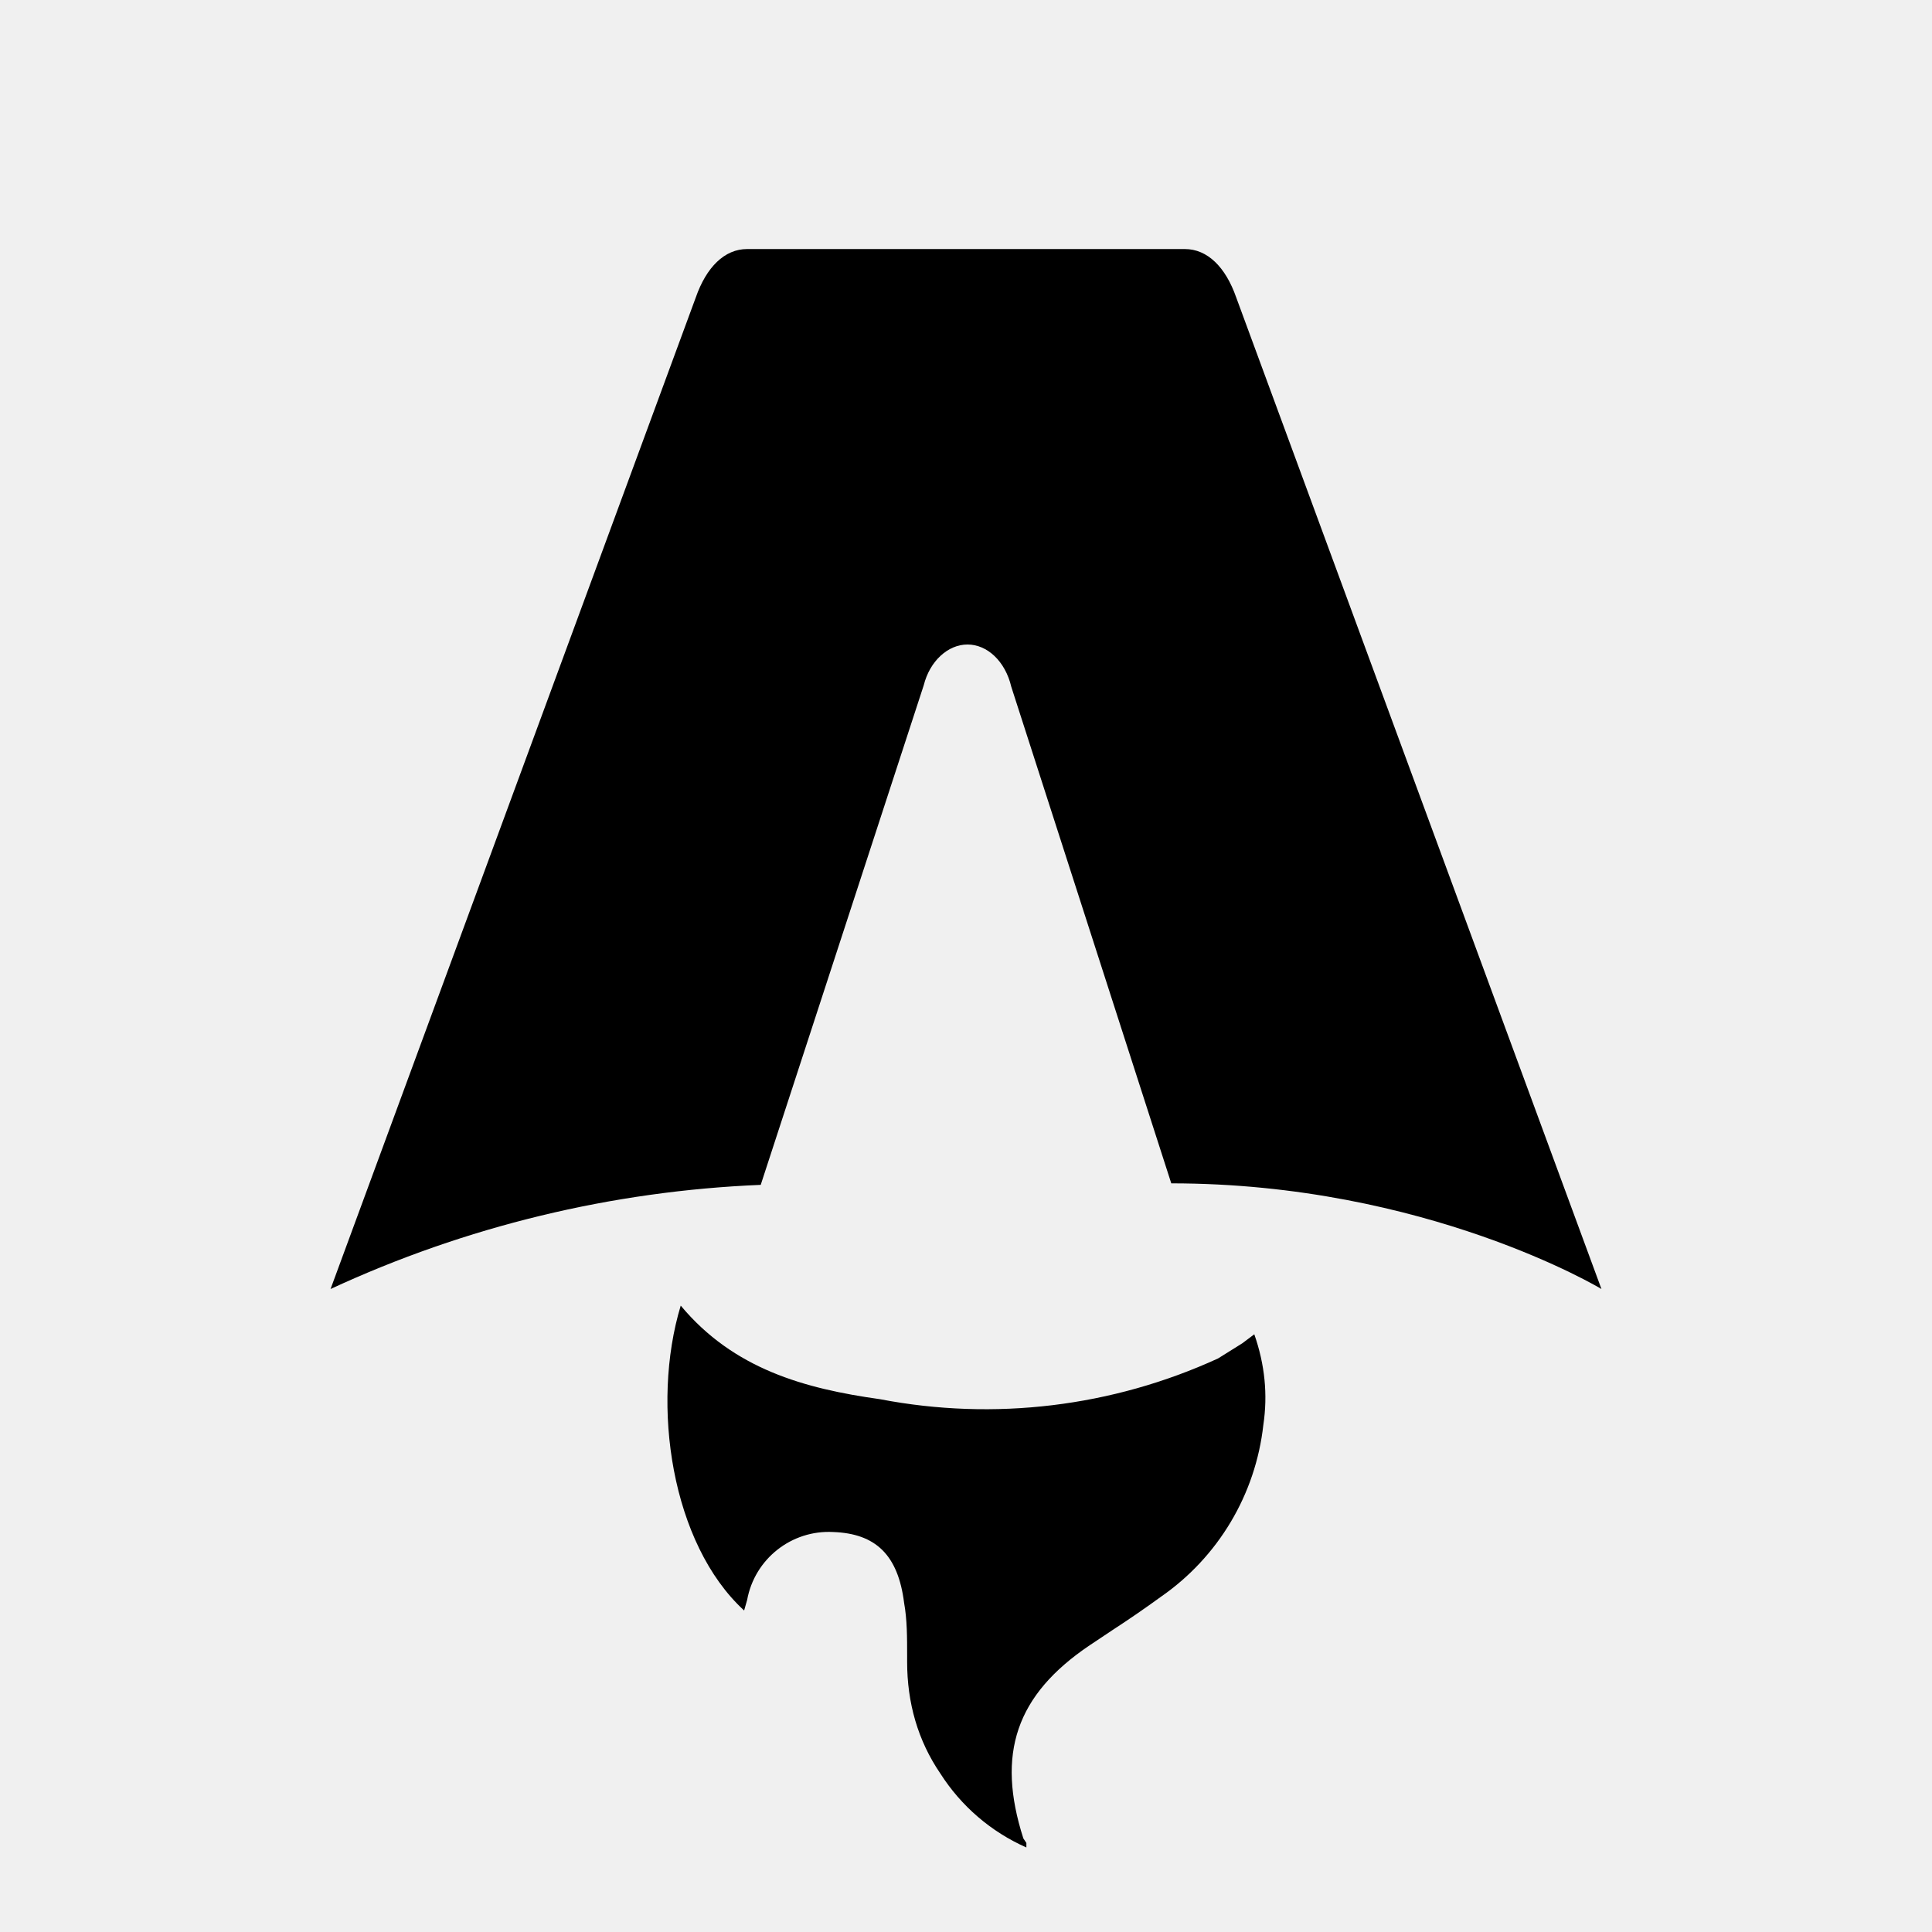
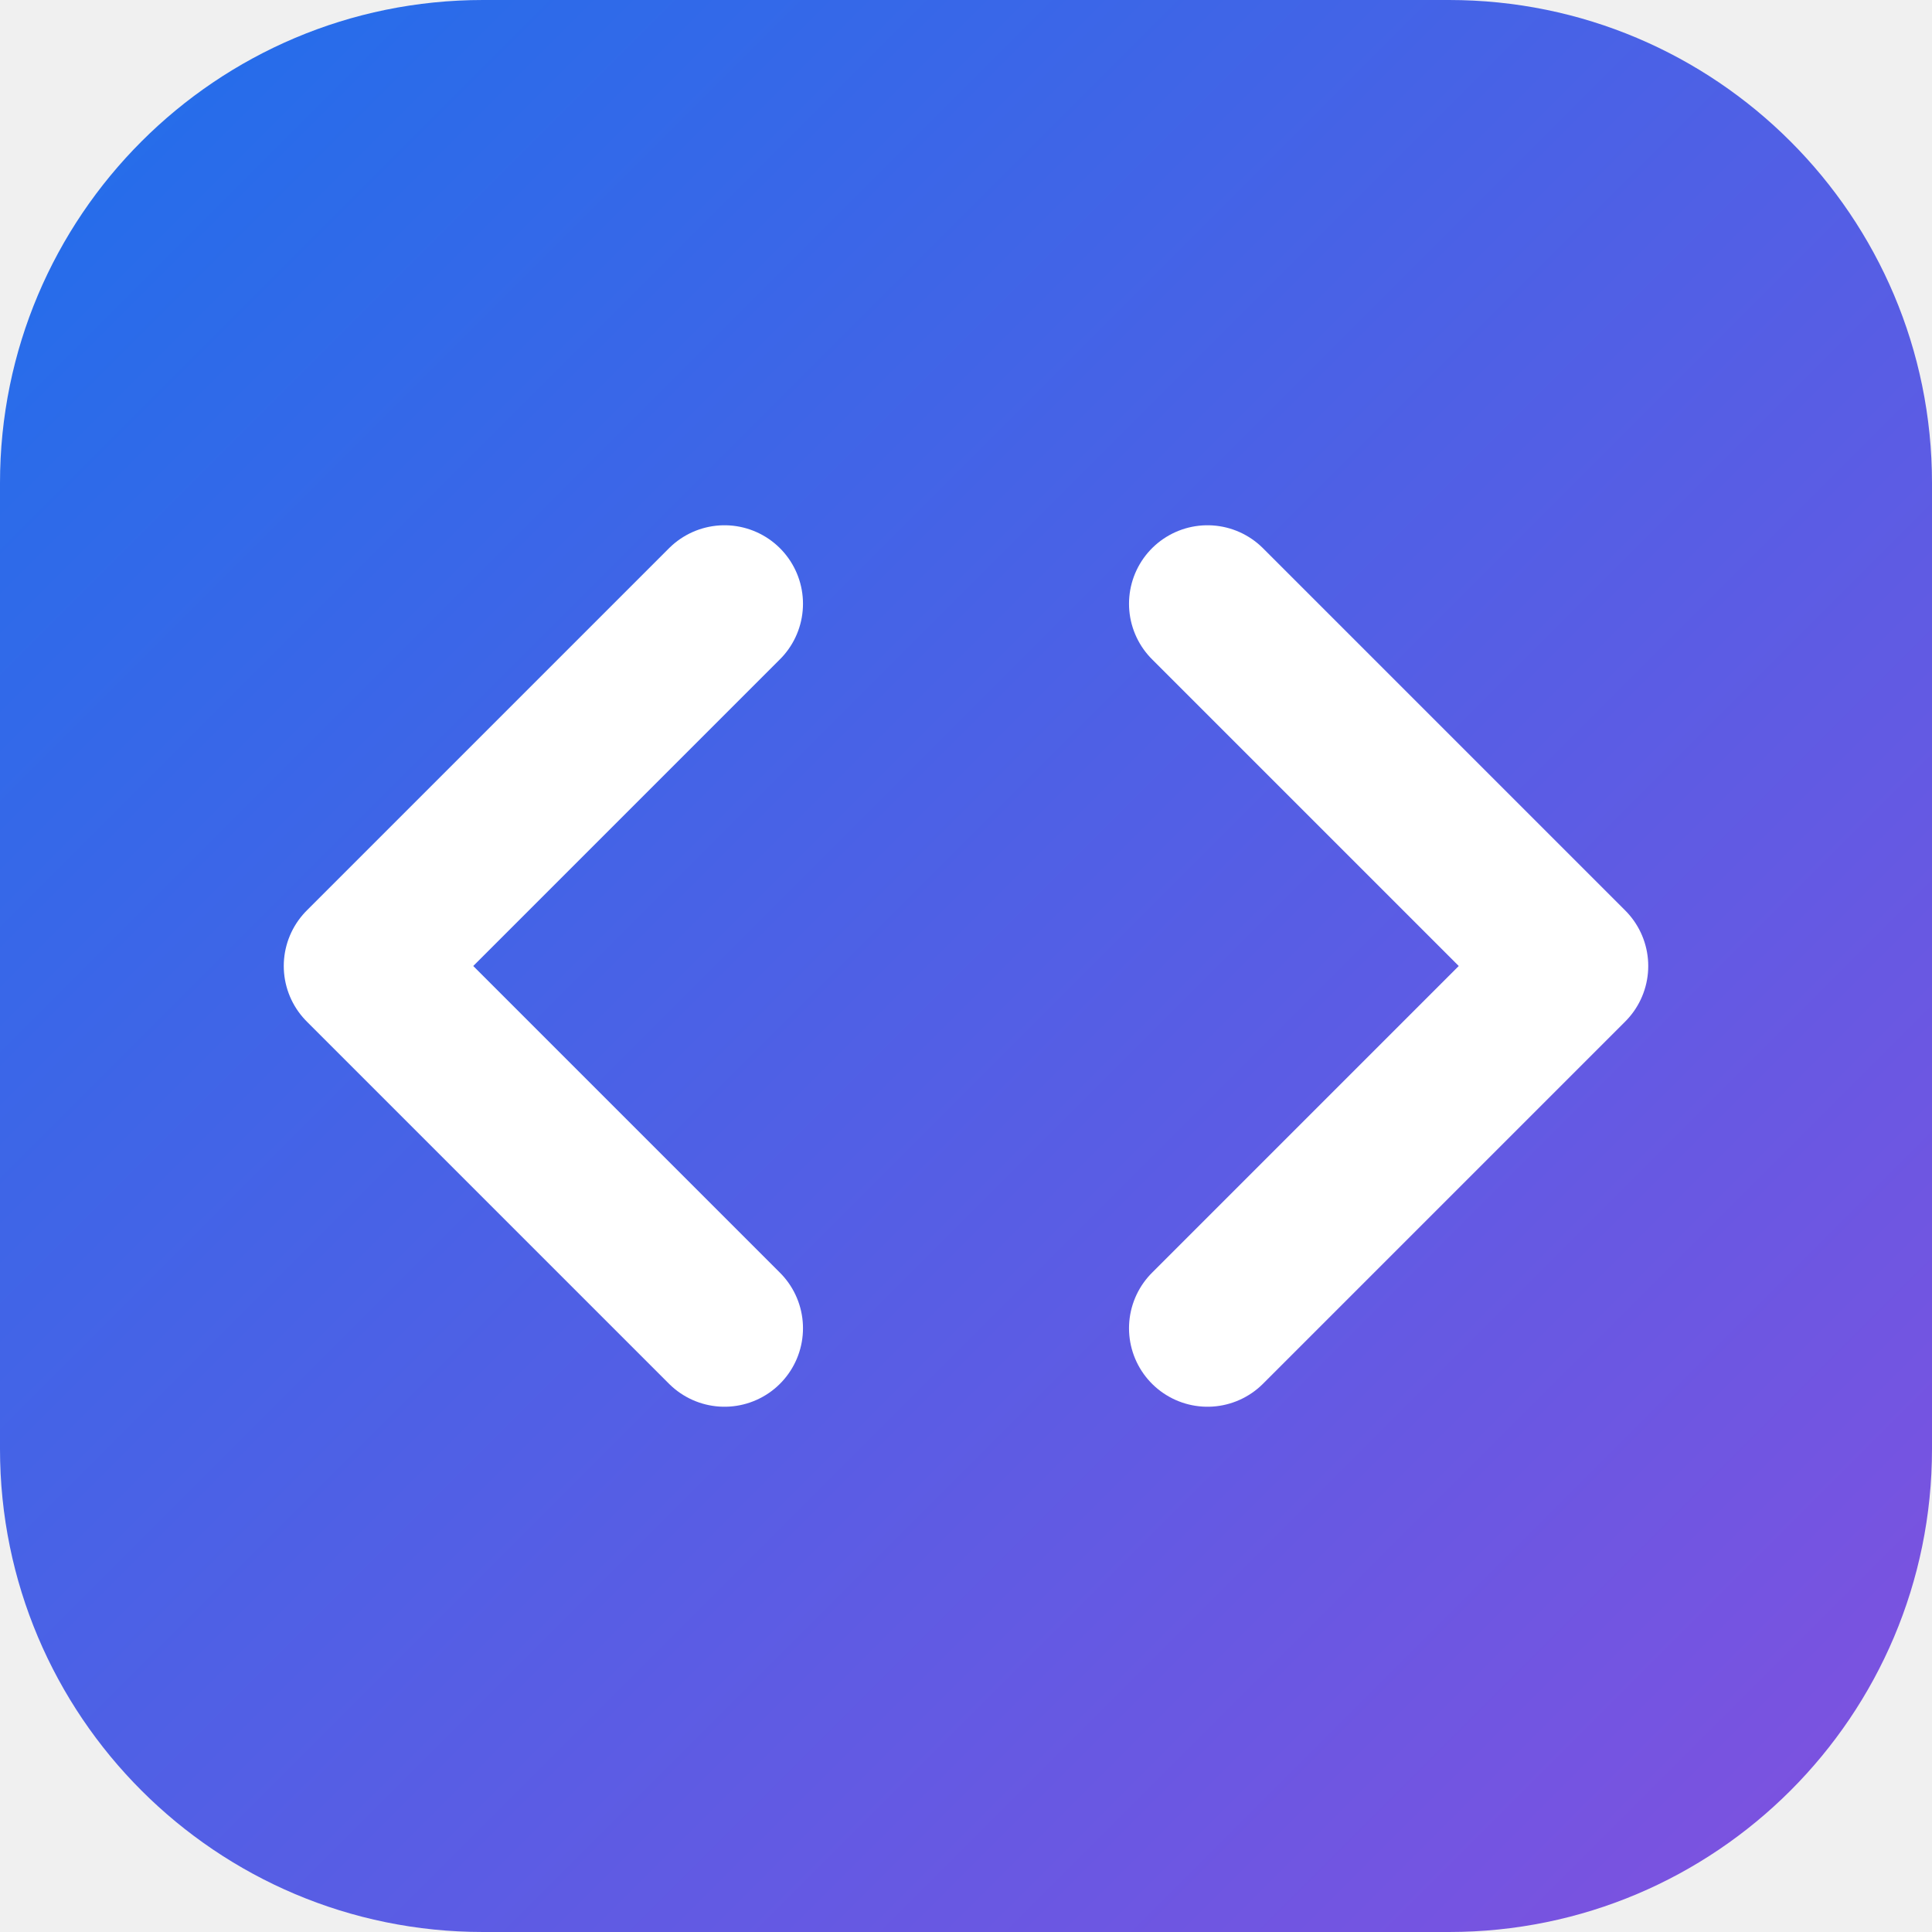
- <svg xmlns="http://www.w3.org/2000/svg" fill="none" viewBox="0 0 128 128">
-   <path d="M50.4 78.5a75.1 75.1 0 0 0-28.5 6.9l24.2-65.7c.7-2 1.9-3.2 3.4-3.2h29c1.5 0 2.7 1.2 3.4 3.2l24.2 65.7s-11.6-7-28.5-7L67 45.5c-.4-1.7-1.6-2.8-2.9-2.8-1.3 0-2.5 1.1-2.9 2.7L50.4 78.5Zm-1.1 28.2Zm-4.2-20.2c-2 6.6-.6 15.8 4.2 20.2a17.5 17.5 0 0 1 .2-.7 5.5 5.5 0 0 1 5.7-4.5c2.8.1 4.3 1.5 4.7 4.7.2 1.1.2 2.3.2 3.5v.4c0 2.7.7 5.2 2.2 7.4a13 13 0 0 0 5.7 4.9v-.3l-.2-.3c-1.8-5.6-.5-9.5 4.4-12.8l1.5-1a73 73 0 0 0 3.2-2.2 16 16 0 0 0 6.8-11.4c.3-2 .1-4-.6-6l-.8.6-1.6 1a37 37 0 0 1-22.4 2.7c-5-.7-9.7-2-13.2-6.2Z" />
-   <style>
-         path { fill: #000; }
-         @media (prefers-color-scheme: dark) {
-             path { fill: #FFF; }
-         }
-     </style>
+ <svg xmlns="http://www.w3.org/2000/svg" viewBox="0 0 32 32">
+   <defs>
+     <linearGradient id="g" x1="0" y1="0" x2="1" y2="1">
+       <stop offset="0" stop-color="#1f6feb" />
+       <stop offset="1" stop-color="#8250df" />
+     </linearGradient>
+   </defs>
+   <rect width="32" height="32" rx="8" fill="url(#g)" />
+   <g fill="none" stroke="#fff" stroke-width="2.6" stroke-linecap="round" stroke-linejoin="round">
+     <path d="M12 10 6 16l6 6" />
+     <path d="m20 10 6 6-6 6" />
+   </g>
</svg>
